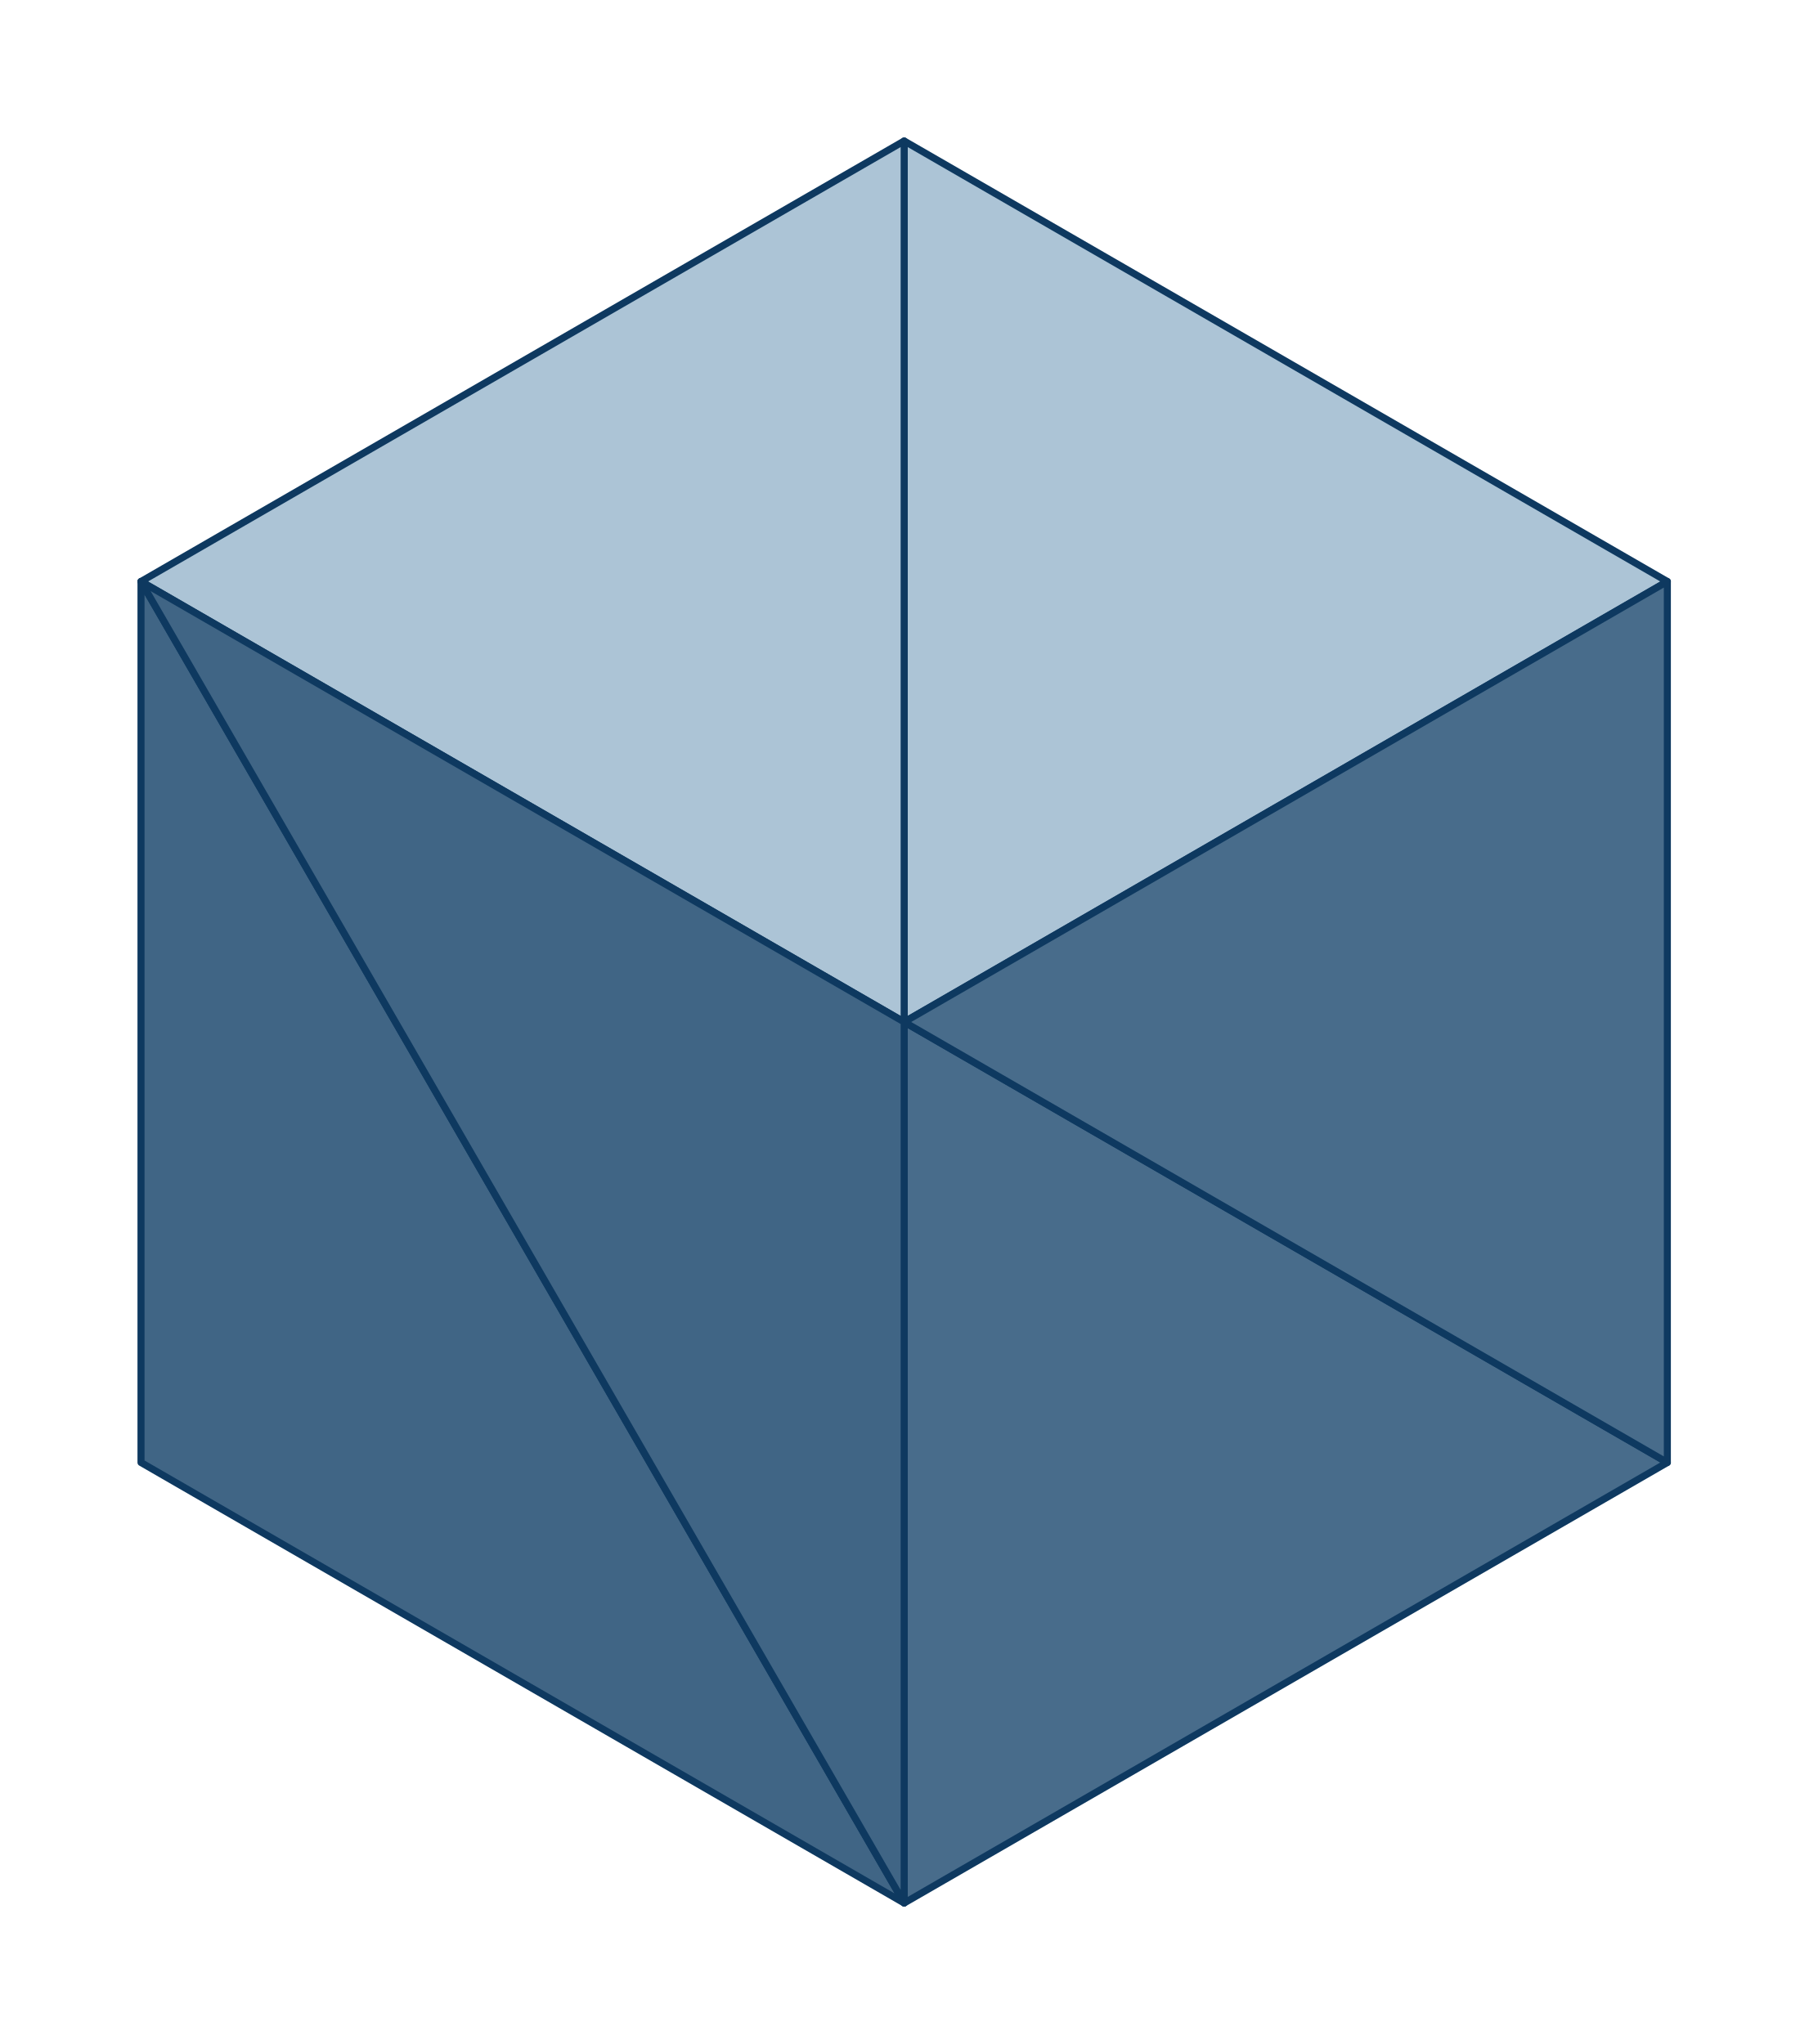
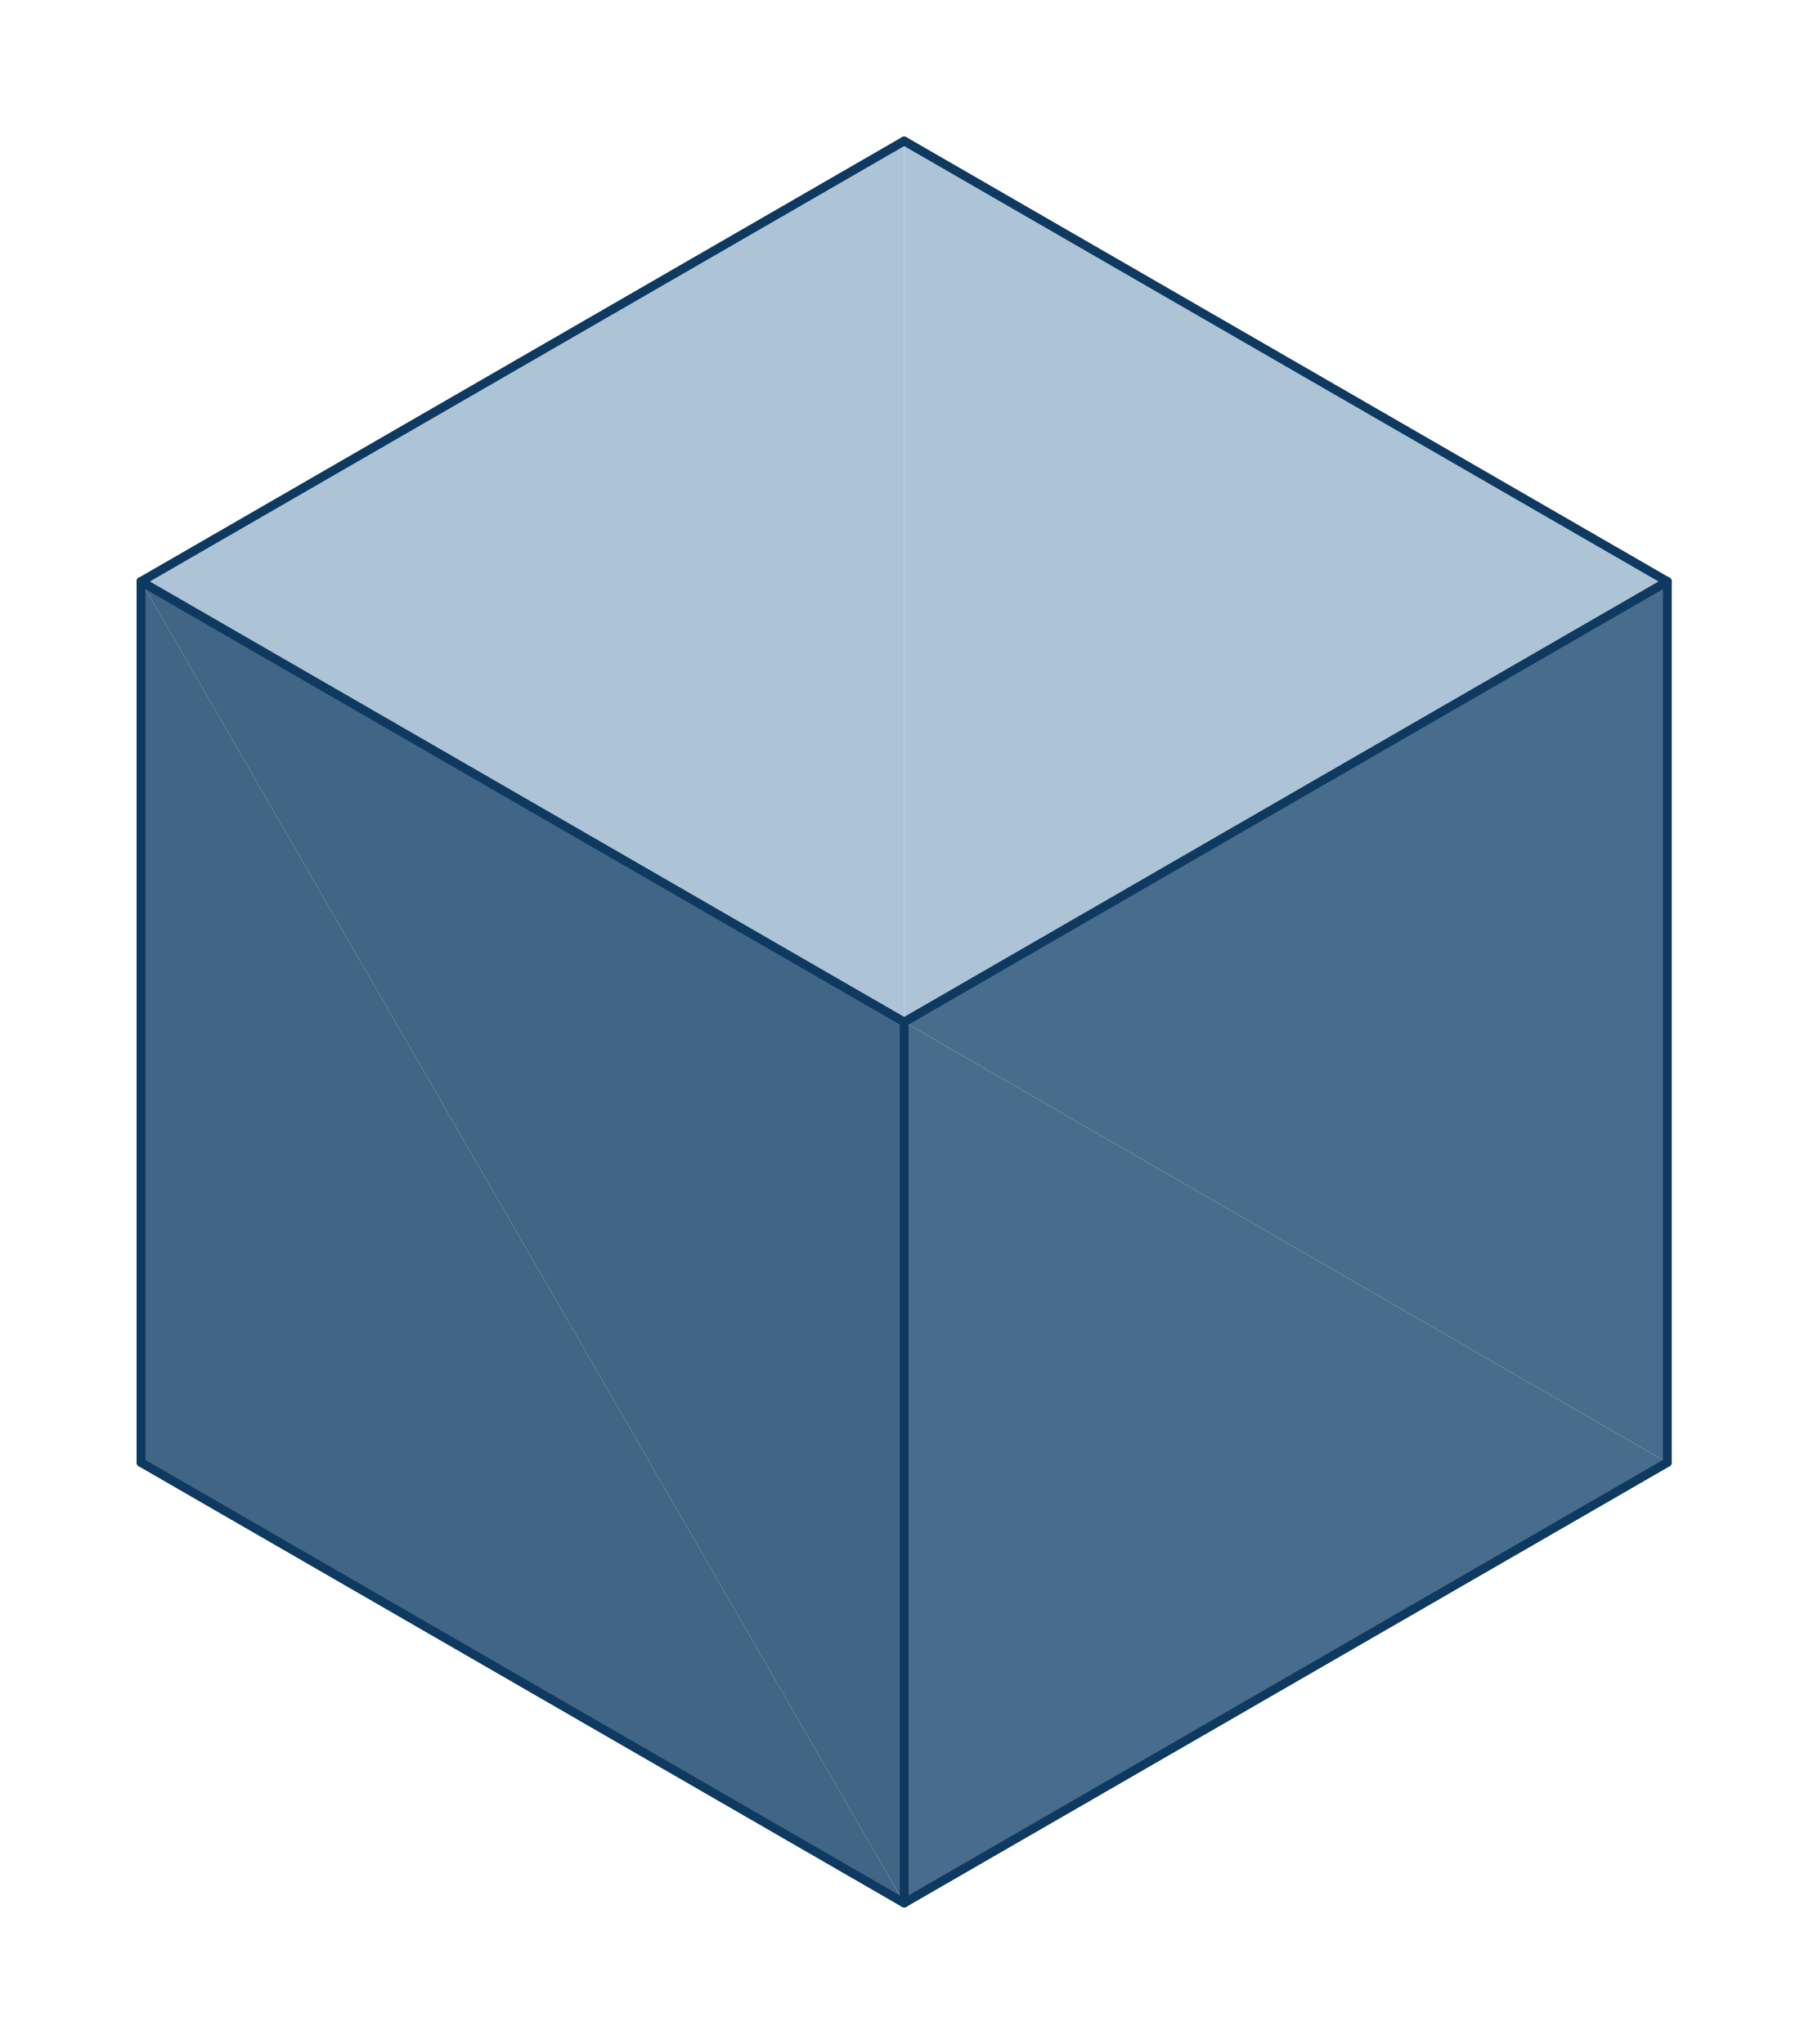
<svg xmlns="http://www.w3.org/2000/svg" viewBox="0 0 102.60 116.00" role="img" aria-label="vcad render">
-   <g stroke-linejoin="round">
-     <polygon points="51.30,108.00 8.00,83.00 8.00,33.00" fill="#406585" stroke="#0e3960" stroke-width="0.4" />
-     <polygon points="51.30,8.00 94.60,33.00 51.30,58.00" fill="#acc4d6" stroke="#0e3960" stroke-width="0.4" />
-     <polygon points="51.30,8.00 51.30,58.00 8.00,33.00" fill="#acc4d6" stroke="#0e3960" stroke-width="0.4" />
-     <polygon points="94.60,83.00 51.30,108.00 51.30,58.00" fill="#486c8b" stroke="#0e3960" stroke-width="0.4" />
-     <polygon points="94.60,83.00 51.30,58.00 94.60,33.00" fill="#486c8b" stroke="#0e3960" stroke-width="0.4" />
-     <polygon points="51.30,108.00 8.00,33.00 51.30,58.00" fill="#406585" stroke="#0e3960" stroke-width="0.4" />
+   <g shape-rendering="geometricPrecision">
+     <polygon points="51.30,108.00 8.00,83.00 8.00,33.00" fill="#406585" />
+     <polygon points="51.30,8.00 94.60,33.00 51.30,58.00" fill="#acc4d6" />
+     <polygon points="51.30,8.00 51.30,58.00 8.00,33.00" fill="#acc4d6" />
+     <polygon points="94.60,83.00 51.30,108.00 51.30,58.00" fill="#486c8b" />
+     <polygon points="94.60,83.00 51.30,58.00 94.60,33.00" fill="#486c8b" />
+     <polygon points="51.30,108.00 8.00,33.00 51.30,58.00" fill="#406585" />
+   </g>
+   <g stroke="#0e3960" stroke-width="0.5" stroke-linecap="round" fill="none">
+     <line x1="8.00" y1="83.00" x2="51.30" y2="108.00" />
+     <line x1="94.60" y1="83.00" x2="94.60" y2="33.00" />
+     <line x1="51.30" y1="8.00" x2="8.00" y2="33.00" />
+     <line x1="8.00" y1="83.00" x2="8.00" y2="33.00" />
+     <line x1="51.30" y1="108.00" x2="94.60" y2="83.00" />
+     <line x1="51.30" y1="8.00" x2="94.60" y2="33.00" />
+     <line x1="51.30" y1="58.00" x2="8.00" y2="33.00" />
+     <line x1="94.60" y1="33.00" x2="51.30" y2="58.00" />
+     <line x1="51.30" y1="108.00" x2="51.30" y2="58.00" />
  </g>
</svg>
